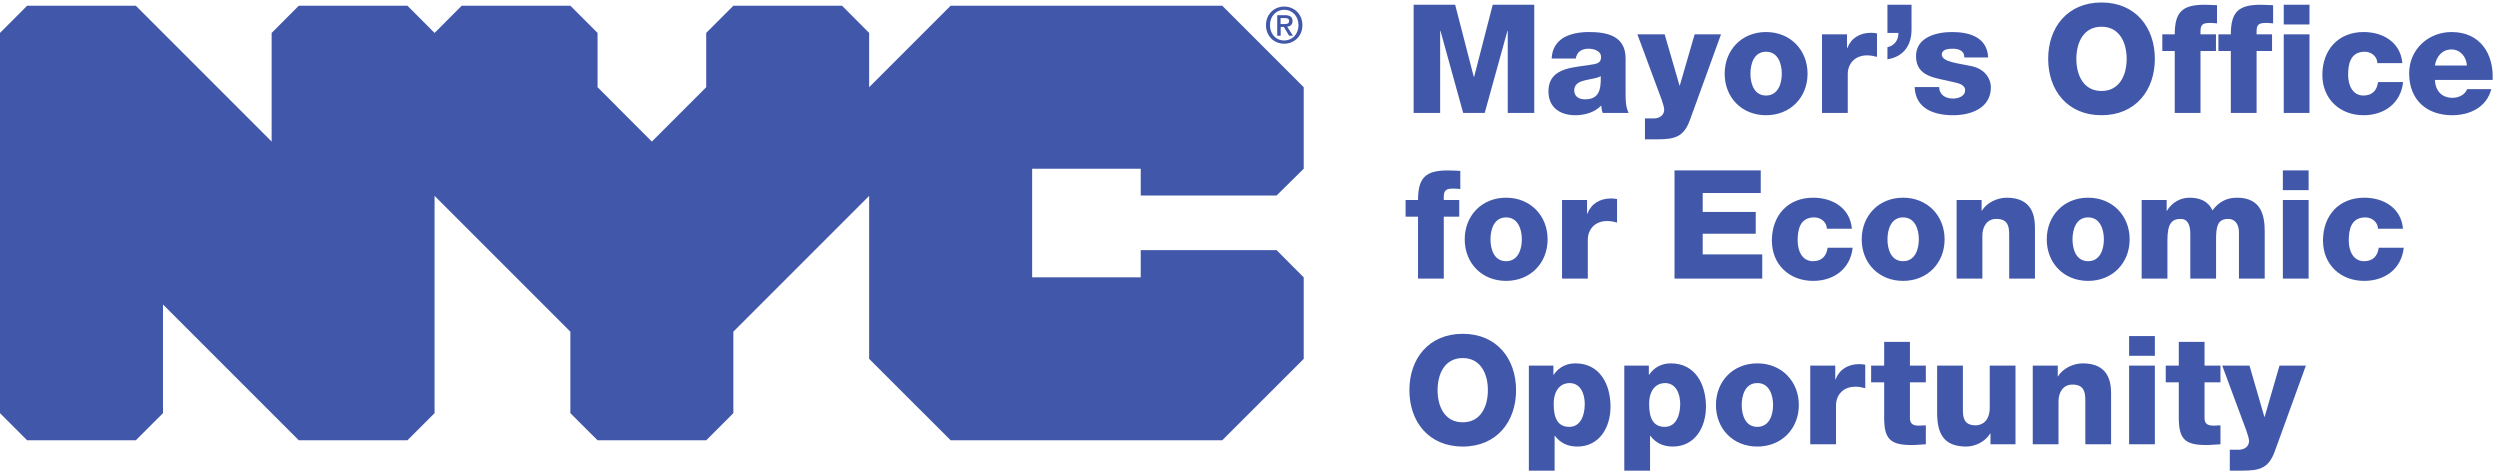
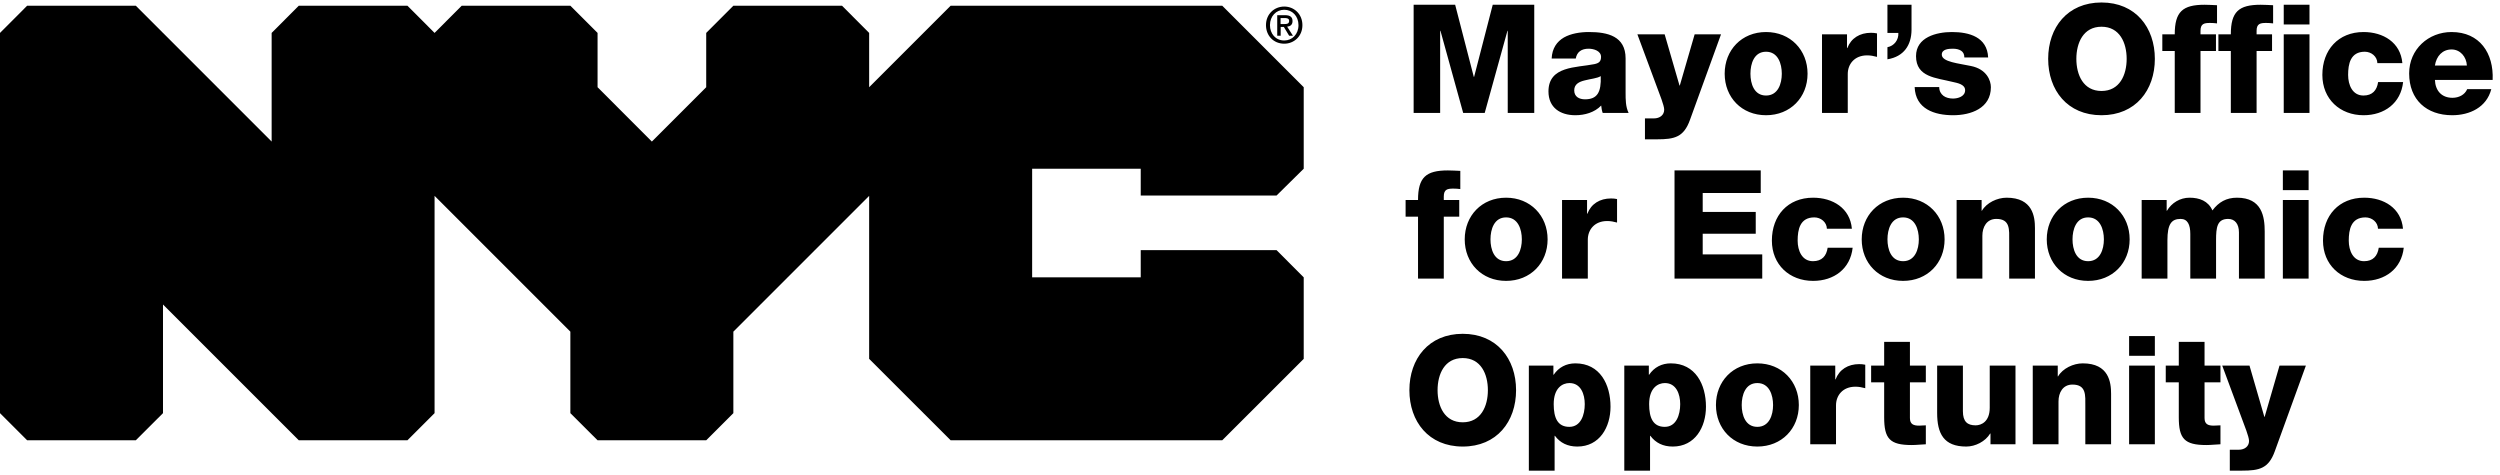
<svg xmlns="http://www.w3.org/2000/svg" width="332" height="63" viewBox="0 0 332 63" fill="none">
-   <path d="M169.529 25.963L173.134 22.405V11.582L162.311 0.759H126.246L115.423 11.582V4.372L111.818 0.759H97.39L93.785 4.372V11.582L86.567 18.8L79.357 11.582V4.372L75.744 0.759H61.316L57.711 4.372L54.106 0.759H39.679L36.074 4.372V18.8L18.033 0.759H3.605L0 4.372V54.866L3.605 58.471H18.033L21.646 54.866V40.438L39.679 58.471H54.106L57.711 54.866V26.01L75.744 44.043V54.866L79.357 58.471H93.785L97.39 54.866V44.043L115.423 26.01V47.656L126.246 58.471H162.311L173.134 47.656V36.833L169.529 33.22H151.489V36.833H137.069V22.405H151.489V25.963H169.529Z" fill="#4157AA" />
-   <path d="M170.565 3.194C170.905 3.194 171.197 3.163 171.197 2.767C171.197 2.435 170.873 2.396 170.604 2.396H170.059V3.194H170.565ZM170.067 4.744H169.616V2.016H170.652C171.308 2.016 171.648 2.246 171.648 2.799C171.648 3.297 171.348 3.495 170.936 3.542L171.703 4.744H171.197L170.494 3.574H170.075V4.744H170.067ZM170.549 1.297C169.482 1.297 168.652 2.135 168.652 3.337C168.652 4.459 169.379 5.376 170.549 5.376C171.608 5.376 172.439 4.546 172.439 3.337C172.439 2.135 171.608 1.297 170.549 1.297ZM170.549 5.803C169.134 5.803 168.122 4.744 168.122 3.337C168.122 1.85 169.245 0.87 170.549 0.87C171.838 0.87 172.96 1.85 172.96 3.337C172.968 4.815 171.846 5.803 170.549 5.803Z" fill="#4157AA" />
-   <path d="M187.731 15H191.252V4.093H191.293L194.311 15H197.169L200.187 4.093H200.227V15H203.749V0.632H198.235L195.76 10.211H195.72L193.245 0.632H187.731V15ZM209.057 12.002C209.057 11.177 209.701 10.855 210.466 10.674C211.21 10.472 212.095 10.412 212.578 10.11C212.659 12.263 212.116 13.189 210.486 13.189C209.721 13.189 209.057 12.847 209.057 12.002ZM209.258 7.776C209.419 6.89 210.023 6.468 210.969 6.468C211.673 6.468 212.619 6.77 212.619 7.554C212.619 8.198 212.297 8.4 211.713 8.52C209.339 9.003 205.636 8.742 205.636 12.143C205.636 14.296 207.206 15.302 209.198 15.302C210.445 15.302 211.753 14.94 212.639 14.014C212.679 14.356 212.719 14.678 212.84 15H216.281C215.879 14.175 215.879 13.209 215.879 12.324V7.756C215.879 4.798 213.484 4.254 211.009 4.254C209.822 4.254 208.614 4.456 207.689 4.979C206.763 5.522 206.119 6.407 206.059 7.776H209.258ZM228.552 4.556H225.05L223.078 11.358H223.038L221.066 4.556H217.444L220.14 11.821C220.341 12.384 221.005 13.994 221.005 14.557C221.005 15.282 220.422 15.724 219.637 15.724H218.45V18.501H220.06C222.374 18.501 223.601 18.22 224.426 15.926L228.552 4.556ZM232.458 9.788C232.458 8.46 232.941 6.87 234.53 6.87C236.12 6.87 236.623 8.46 236.623 9.788C236.623 11.116 236.12 12.686 234.53 12.686C232.941 12.686 232.458 11.116 232.458 9.788ZM229.037 9.788C229.037 12.927 231.291 15.302 234.53 15.302C237.77 15.302 240.044 12.927 240.044 9.788C240.044 6.649 237.77 4.254 234.53 4.254C231.291 4.254 229.037 6.649 229.037 9.788ZM241.962 15H245.383V9.828C245.383 8.52 246.269 7.353 247.959 7.353C248.422 7.353 248.824 7.434 249.267 7.554V4.435C249.005 4.375 248.724 4.355 248.462 4.355C246.993 4.355 245.826 5.059 245.323 6.387H245.283V4.556H241.962V15ZM250.651 4.375H252.1C252.16 5.301 251.537 6.106 250.651 6.267V7.876C252.845 7.514 253.831 5.985 253.851 3.973V0.632H250.651V4.375ZM254.267 11.559C254.367 14.477 256.903 15.302 259.378 15.302C261.732 15.302 264.389 14.376 264.389 11.579C264.389 10.714 263.845 9.184 261.732 8.762C260.163 8.42 257.869 8.239 257.869 7.253C257.869 6.528 258.774 6.468 259.338 6.468C259.76 6.468 260.143 6.548 260.424 6.729C260.706 6.911 260.867 7.192 260.867 7.635H264.026C263.906 4.918 261.511 4.254 259.217 4.254C257.165 4.254 254.448 4.938 254.448 7.454C254.448 10.271 257.144 10.331 259.298 10.875C259.901 11.016 260.968 11.177 260.968 11.982C260.968 12.807 260.022 13.088 259.358 13.088C258.875 13.088 258.412 12.968 258.09 12.726C257.748 12.464 257.527 12.082 257.527 11.559H254.267ZM271.997 7.816C271.997 11.982 274.553 15.302 279.08 15.302C283.608 15.302 286.164 11.982 286.164 7.816C286.164 3.651 283.608 0.33 279.08 0.33C274.553 0.33 271.997 3.651 271.997 7.816ZM275.74 7.816C275.74 5.683 276.666 3.55 279.08 3.55C281.495 3.55 282.421 5.683 282.421 7.816C282.421 9.949 281.495 12.082 279.08 12.082C276.666 12.082 275.74 9.949 275.74 7.816ZM288.806 15H292.227V6.77H294.28V4.556H292.227V4.093C292.227 3.148 292.71 3.047 293.495 3.047C293.797 3.047 294.099 3.067 294.421 3.107V0.693C293.877 0.672 293.314 0.632 292.771 0.632C289.853 0.632 288.806 1.558 288.806 4.556H287.156V6.77H288.806V15ZM296.254 15H299.675V6.77H301.728V4.556H299.675V4.093C299.675 3.148 300.158 3.047 300.943 3.047C301.245 3.047 301.547 3.067 301.869 3.107V0.693C301.325 0.672 300.762 0.632 300.218 0.632C297.301 0.632 296.254 1.558 296.254 4.556H294.604V6.77H296.254V15ZM303.28 15H306.7V4.556H303.28V15ZM306.7 0.632H303.28V3.248H306.7V0.632ZM319.034 8.38C318.792 5.623 316.478 4.254 313.882 4.254C310.522 4.254 308.409 6.629 308.409 9.949C308.409 13.149 310.743 15.302 313.882 15.302C316.659 15.302 318.833 13.692 319.134 10.895H315.814C315.653 12.002 315.049 12.686 313.862 12.686C312.413 12.686 311.83 11.297 311.83 9.949C311.83 8.5 312.132 6.87 314.043 6.87C314.909 6.87 315.693 7.494 315.714 8.38H319.034ZM323.356 8.701C323.557 7.434 324.362 6.568 325.569 6.568C326.716 6.568 327.541 7.534 327.602 8.701H323.356ZM331.023 10.613C331.184 7.072 329.312 4.254 325.569 4.254C322.49 4.254 319.935 6.548 319.935 9.748C319.935 13.249 322.249 15.302 325.65 15.302C327.984 15.302 330.218 14.255 330.842 11.841H327.642C327.32 12.605 326.515 12.988 325.69 12.988C324.241 12.988 323.416 12.042 323.356 10.613H331.023ZM188.314 37H191.735V28.77H193.788V26.556H191.735V26.093C191.735 25.148 192.218 25.047 193.003 25.047C193.305 25.047 193.607 25.067 193.929 25.107V22.692C193.385 22.672 192.822 22.632 192.279 22.632C189.361 22.632 188.314 23.558 188.314 26.556H186.664V28.77H188.314V37ZM197.936 31.788C197.936 30.46 198.419 28.87 200.008 28.87C201.598 28.87 202.101 30.46 202.101 31.788C202.101 33.116 201.598 34.686 200.008 34.686C198.419 34.686 197.936 33.116 197.936 31.788ZM194.515 31.788C194.515 34.927 196.768 37.302 200.008 37.302C203.248 37.302 205.522 34.927 205.522 31.788C205.522 28.649 203.248 26.254 200.008 26.254C196.768 26.254 194.515 28.649 194.515 31.788ZM207.44 37H210.861V31.828C210.861 30.52 211.747 29.353 213.437 29.353C213.9 29.353 214.302 29.434 214.745 29.555V26.435C214.483 26.375 214.202 26.355 213.94 26.355C212.471 26.355 211.304 27.059 210.801 28.387H210.761V26.556H207.44V37ZM222.376 37H234.027V33.78H226.119V31.044H233.162V28.146H226.119V25.631H233.826V22.632H222.376V37ZM245.931 30.38C245.69 27.623 243.376 26.254 240.78 26.254C237.419 26.254 235.306 28.629 235.306 31.949C235.306 35.149 237.641 37.302 240.78 37.302C243.557 37.302 245.73 35.692 246.032 32.895H242.712C242.551 34.002 241.947 34.686 240.76 34.686C239.311 34.686 238.727 33.297 238.727 31.949C238.727 30.5 239.029 28.87 240.941 28.87C241.806 28.87 242.591 29.494 242.611 30.38H245.931ZM250.656 31.788C250.656 30.46 251.139 28.87 252.728 28.87C254.318 28.87 254.821 30.46 254.821 31.788C254.821 33.116 254.318 34.686 252.728 34.686C251.139 34.686 250.656 33.116 250.656 31.788ZM247.235 31.788C247.235 34.927 249.489 37.302 252.728 37.302C255.968 37.302 258.242 34.927 258.242 31.788C258.242 28.649 255.968 26.254 252.728 26.254C249.489 26.254 247.235 28.649 247.235 31.788ZM259.838 37H263.259V31.305C263.259 30.158 263.823 29.072 265.111 29.072C266.982 29.072 266.821 30.52 266.821 31.949V37H270.242V30.299C270.242 28.79 269.96 26.254 266.479 26.254C265.231 26.254 263.823 26.918 263.199 27.985H263.159V26.556H259.838V37ZM275.23 31.788C275.23 30.46 275.713 28.87 277.303 28.87C278.893 28.87 279.396 30.46 279.396 31.788C279.396 33.116 278.893 34.686 277.303 34.686C275.713 34.686 275.23 33.116 275.23 31.788ZM271.809 31.788C271.809 34.927 274.063 37.302 277.303 37.302C280.543 37.302 282.817 34.927 282.817 31.788C282.817 28.649 280.543 26.254 277.303 26.254C274.063 26.254 271.809 28.649 271.809 31.788ZM284.413 37H287.834V31.909C287.834 29.776 288.357 29.072 289.585 29.072C290.51 29.072 290.872 29.836 290.872 31.064V37H294.293V31.889C294.293 30.198 294.434 29.072 295.903 29.072C296.789 29.072 297.332 29.736 297.332 30.863V37H300.753V30.762C300.753 28.77 300.391 26.254 297.07 26.254C295.662 26.254 294.635 26.838 293.81 27.945C293.247 26.677 292.08 26.254 290.772 26.254C289.504 26.254 288.397 26.939 287.773 27.985H287.733V26.556H284.413V37ZM303.163 37H306.584V26.556H303.163V37ZM306.584 22.632H303.163V25.248H306.584V22.632ZM319.119 30.38C318.877 27.623 316.563 26.254 313.967 26.254C310.607 26.254 308.494 28.629 308.494 31.949C308.494 35.149 310.828 37.302 313.967 37.302C316.744 37.302 318.917 35.692 319.219 32.895H315.899C315.738 34.002 315.134 34.686 313.947 34.686C312.498 34.686 311.915 33.297 311.915 31.949C311.915 30.5 312.217 28.87 314.128 28.87C314.993 28.87 315.778 29.494 315.798 30.38H319.119ZM187.167 51.816C187.167 55.981 189.723 59.302 194.251 59.302C198.778 59.302 201.334 55.981 201.334 51.816C201.334 47.651 198.778 44.33 194.251 44.33C189.723 44.33 187.167 47.651 187.167 51.816ZM190.91 51.816C190.91 49.683 191.836 47.55 194.251 47.55C196.665 47.55 197.591 49.683 197.591 51.816C197.591 53.949 196.665 56.082 194.251 56.082C191.836 56.082 190.91 53.949 190.91 51.816ZM208.424 50.87C209.933 50.87 210.456 52.339 210.456 53.667C210.456 55.096 209.933 56.686 208.404 56.686C206.854 56.686 206.331 55.499 206.331 53.667C206.331 51.514 207.498 50.87 208.424 50.87ZM203.031 62.501H206.452V57.873H206.492C207.196 58.819 208.182 59.302 209.47 59.302C212.428 59.302 213.877 56.726 213.877 54.01C213.877 51.072 212.489 48.254 209.209 48.254C208.001 48.254 206.995 48.778 206.331 49.764H206.291V48.556H203.031V62.501ZM221.099 50.87C222.608 50.87 223.131 52.339 223.131 53.667C223.131 55.096 222.608 56.686 221.079 56.686C219.529 56.686 219.006 55.499 219.006 53.667C219.006 51.514 220.173 50.87 221.099 50.87ZM215.706 62.501H219.127V57.873H219.167C219.871 58.819 220.857 59.302 222.145 59.302C225.103 59.302 226.552 56.726 226.552 54.01C226.552 51.072 225.164 48.254 221.884 48.254C220.676 48.254 219.67 48.778 219.006 49.764H218.966V48.556H215.706V62.501ZM231.299 53.788C231.299 52.46 231.782 50.87 233.372 50.87C234.961 50.87 235.464 52.46 235.464 53.788C235.464 55.116 234.961 56.686 233.372 56.686C231.782 56.686 231.299 55.116 231.299 53.788ZM227.878 53.788C227.878 56.927 230.132 59.302 233.372 59.302C236.611 59.302 238.885 56.927 238.885 53.788C238.885 50.649 236.611 48.254 233.372 48.254C230.132 48.254 227.878 50.649 227.878 53.788ZM240.401 59H243.822V53.828C243.822 52.52 244.708 51.353 246.398 51.353C246.861 51.353 247.263 51.434 247.706 51.554V48.435C247.444 48.375 247.163 48.355 246.901 48.355C245.432 48.355 244.265 49.059 243.762 50.387H243.722V48.556H240.401V59ZM255.751 48.556H253.638V45.397H250.217V48.556H248.486V50.77H250.217V55.418C250.217 58.255 250.961 59.101 253.879 59.101C254.503 59.101 255.127 59.02 255.751 59V56.485C255.449 56.485 255.147 56.525 254.865 56.525C254.121 56.525 253.638 56.344 253.638 55.519V50.77H255.751V48.556ZM267.657 48.556H264.236V54.15C264.236 56.002 263.109 56.485 262.365 56.485C261.278 56.485 260.674 56.002 260.674 54.613V48.556H257.253V54.834C257.253 57.571 258.119 59.302 261.117 59.302C262.324 59.302 263.652 58.638 264.296 57.571H264.337V59H267.657V48.556ZM269.949 59H273.37V53.305C273.37 52.158 273.933 51.072 275.221 51.072C277.092 51.072 276.931 52.52 276.931 53.949V59H280.352V52.299C280.352 50.79 280.071 48.254 276.589 48.254C275.342 48.254 273.933 48.918 273.309 49.985H273.269V48.556H269.949V59ZM282.745 59H286.165V48.556H282.745V59ZM286.165 44.632H282.745V47.248H286.165V44.632ZM294.877 48.556H292.764V45.397H289.343V48.556H287.612V50.77H289.343V55.418C289.343 58.255 290.087 59.101 293.005 59.101C293.629 59.101 294.253 59.02 294.877 59V56.485C294.575 56.485 294.273 56.525 293.991 56.525C293.247 56.525 292.764 56.344 292.764 55.519V50.77H294.877V48.556ZM306.22 48.556H302.718L300.746 55.358H300.706L298.734 48.556H295.112L297.808 55.821C298.009 56.384 298.673 57.994 298.673 58.557C298.673 59.282 298.09 59.724 297.305 59.724H296.118V62.501H297.728C300.042 62.501 301.269 62.22 302.094 59.926L306.22 48.556Z" fill="#4157AA" />
+   <path d="M169.529 25.963L173.134 22.405V11.582L162.311 0.759H126.246L115.423 11.582V4.372L111.818 0.759H97.39L93.785 4.372V11.582L86.567 18.8L79.357 11.582V4.372L75.744 0.759H61.316L57.711 4.372L54.106 0.759H39.679L36.074 4.372V18.8L18.033 0.759H3.605L0 4.372V54.866L3.605 58.471H18.033L21.646 54.866V40.438L39.679 58.471H54.106L57.711 54.866V26.01L75.744 44.043V54.866L79.357 58.471H93.785L97.39 54.866V44.043L115.423 26.01V47.656L126.246 58.471H162.311L173.134 47.656V36.833L169.529 33.22H151.489V36.833H137.069V22.405H151.489V25.963H169.529Z" fill="currentColor" />
+   <path d="M170.565 3.194C170.905 3.194 171.197 3.163 171.197 2.767C171.197 2.435 170.873 2.396 170.604 2.396H170.059V3.194H170.565ZM170.067 4.744H169.616V2.016H170.652C171.308 2.016 171.648 2.246 171.648 2.799C171.648 3.297 171.348 3.495 170.936 3.542L171.703 4.744H171.197L170.494 3.574H170.075V4.744H170.067ZM170.549 1.297C169.482 1.297 168.652 2.135 168.652 3.337C168.652 4.459 169.379 5.376 170.549 5.376C171.608 5.376 172.439 4.546 172.439 3.337C172.439 2.135 171.608 1.297 170.549 1.297ZM170.549 5.803C169.134 5.803 168.122 4.744 168.122 3.337C168.122 1.85 169.245 0.87 170.549 0.87C171.838 0.87 172.96 1.85 172.96 3.337C172.968 4.815 171.846 5.803 170.549 5.803Z" fill="currentColor" />
+   <path d="M187.731 15H191.252V4.093H191.293L194.311 15H197.169L200.187 4.093H200.227V15H203.749V0.632H198.235L195.76 10.211H195.72L193.245 0.632H187.731V15ZM209.057 12.002C209.057 11.177 209.701 10.855 210.466 10.674C211.21 10.472 212.095 10.412 212.578 10.11C212.659 12.263 212.116 13.189 210.486 13.189C209.721 13.189 209.057 12.847 209.057 12.002ZM209.258 7.776C209.419 6.89 210.023 6.468 210.969 6.468C211.673 6.468 212.619 6.77 212.619 7.554C212.619 8.198 212.297 8.4 211.713 8.52C209.339 9.003 205.636 8.742 205.636 12.143C205.636 14.296 207.206 15.302 209.198 15.302C210.445 15.302 211.753 14.94 212.639 14.014C212.679 14.356 212.719 14.678 212.84 15H216.281C215.879 14.175 215.879 13.209 215.879 12.324V7.756C215.879 4.798 213.484 4.254 211.009 4.254C209.822 4.254 208.614 4.456 207.689 4.979C206.763 5.522 206.119 6.407 206.059 7.776H209.258ZM228.552 4.556H225.05L223.078 11.358H223.038L221.066 4.556H217.444L220.14 11.821C220.341 12.384 221.005 13.994 221.005 14.557C221.005 15.282 220.422 15.724 219.637 15.724H218.45V18.501H220.06C222.374 18.501 223.601 18.22 224.426 15.926L228.552 4.556ZM232.458 9.788C232.458 8.46 232.941 6.87 234.53 6.87C236.12 6.87 236.623 8.46 236.623 9.788C236.623 11.116 236.12 12.686 234.53 12.686C232.941 12.686 232.458 11.116 232.458 9.788ZM229.037 9.788C229.037 12.927 231.291 15.302 234.53 15.302C237.77 15.302 240.044 12.927 240.044 9.788C240.044 6.649 237.77 4.254 234.53 4.254C231.291 4.254 229.037 6.649 229.037 9.788ZM241.962 15H245.383V9.828C245.383 8.52 246.269 7.353 247.959 7.353C248.422 7.353 248.824 7.434 249.267 7.554V4.435C249.005 4.375 248.724 4.355 248.462 4.355C246.993 4.355 245.826 5.059 245.323 6.387H245.283V4.556H241.962V15ZM250.651 4.375H252.1C252.16 5.301 251.537 6.106 250.651 6.267V7.876C252.845 7.514 253.831 5.985 253.851 3.973V0.632H250.651V4.375ZM254.267 11.559C254.367 14.477 256.903 15.302 259.378 15.302C261.732 15.302 264.389 14.376 264.389 11.579C264.389 10.714 263.845 9.184 261.732 8.762C260.163 8.42 257.869 8.239 257.869 7.253C257.869 6.528 258.774 6.468 259.338 6.468C259.76 6.468 260.143 6.548 260.424 6.729C260.706 6.911 260.867 7.192 260.867 7.635H264.026C263.906 4.918 261.511 4.254 259.217 4.254C257.165 4.254 254.448 4.938 254.448 7.454C254.448 10.271 257.144 10.331 259.298 10.875C259.901 11.016 260.968 11.177 260.968 11.982C260.968 12.807 260.022 13.088 259.358 13.088C258.875 13.088 258.412 12.968 258.09 12.726C257.748 12.464 257.527 12.082 257.527 11.559H254.267ZM271.997 7.816C271.997 11.982 274.553 15.302 279.08 15.302C283.608 15.302 286.164 11.982 286.164 7.816C286.164 3.651 283.608 0.33 279.08 0.33C274.553 0.33 271.997 3.651 271.997 7.816ZM275.74 7.816C275.74 5.683 276.666 3.55 279.08 3.55C281.495 3.55 282.421 5.683 282.421 7.816C282.421 9.949 281.495 12.082 279.08 12.082C276.666 12.082 275.74 9.949 275.74 7.816ZM288.806 15H292.227V6.77H294.28V4.556H292.227V4.093C292.227 3.148 292.71 3.047 293.495 3.047C293.797 3.047 294.099 3.067 294.421 3.107V0.693C293.877 0.672 293.314 0.632 292.771 0.632C289.853 0.632 288.806 1.558 288.806 4.556H287.156V6.77H288.806V15ZM296.254 15H299.675V6.77H301.728V4.556H299.675V4.093C299.675 3.148 300.158 3.047 300.943 3.047C301.245 3.047 301.547 3.067 301.869 3.107V0.693C301.325 0.672 300.762 0.632 300.218 0.632C297.301 0.632 296.254 1.558 296.254 4.556H294.604V6.77H296.254V15ZM303.28 15H306.7V4.556H303.28V15ZM306.7 0.632H303.28V3.248H306.7V0.632ZM319.034 8.38C318.792 5.623 316.478 4.254 313.882 4.254C310.522 4.254 308.409 6.629 308.409 9.949C308.409 13.149 310.743 15.302 313.882 15.302C316.659 15.302 318.833 13.692 319.134 10.895H315.814C315.653 12.002 315.049 12.686 313.862 12.686C312.413 12.686 311.83 11.297 311.83 9.949C311.83 8.5 312.132 6.87 314.043 6.87C314.909 6.87 315.693 7.494 315.714 8.38H319.034ZM323.356 8.701C323.557 7.434 324.362 6.568 325.569 6.568C326.716 6.568 327.541 7.534 327.602 8.701H323.356ZM331.023 10.613C331.184 7.072 329.312 4.254 325.569 4.254C322.49 4.254 319.935 6.548 319.935 9.748C319.935 13.249 322.249 15.302 325.65 15.302C327.984 15.302 330.218 14.255 330.842 11.841H327.642C327.32 12.605 326.515 12.988 325.69 12.988C324.241 12.988 323.416 12.042 323.356 10.613H331.023ZM188.314 37H191.735V28.77H193.788V26.556H191.735V26.093C191.735 25.148 192.218 25.047 193.003 25.047C193.305 25.047 193.607 25.067 193.929 25.107V22.692C193.385 22.672 192.822 22.632 192.279 22.632C189.361 22.632 188.314 23.558 188.314 26.556H186.664V28.77H188.314V37ZM197.936 31.788C197.936 30.46 198.419 28.87 200.008 28.87C201.598 28.87 202.101 30.46 202.101 31.788C202.101 33.116 201.598 34.686 200.008 34.686C198.419 34.686 197.936 33.116 197.936 31.788ZM194.515 31.788C194.515 34.927 196.768 37.302 200.008 37.302C203.248 37.302 205.522 34.927 205.522 31.788C205.522 28.649 203.248 26.254 200.008 26.254C196.768 26.254 194.515 28.649 194.515 31.788ZM207.44 37H210.861V31.828C210.861 30.52 211.747 29.353 213.437 29.353C213.9 29.353 214.302 29.434 214.745 29.555V26.435C214.483 26.375 214.202 26.355 213.94 26.355C212.471 26.355 211.304 27.059 210.801 28.387H210.761V26.556H207.44V37ZM222.376 37H234.027V33.78H226.119V31.044H233.162V28.146H226.119V25.631H233.826V22.632H222.376V37ZM245.931 30.38C245.69 27.623 243.376 26.254 240.78 26.254C237.419 26.254 235.306 28.629 235.306 31.949C235.306 35.149 237.641 37.302 240.78 37.302C243.557 37.302 245.73 35.692 246.032 32.895H242.712C242.551 34.002 241.947 34.686 240.76 34.686C239.311 34.686 238.727 33.297 238.727 31.949C238.727 30.5 239.029 28.87 240.941 28.87C241.806 28.87 242.591 29.494 242.611 30.38H245.931ZM250.656 31.788C250.656 30.46 251.139 28.87 252.728 28.87C254.318 28.87 254.821 30.46 254.821 31.788C254.821 33.116 254.318 34.686 252.728 34.686C251.139 34.686 250.656 33.116 250.656 31.788ZM247.235 31.788C247.235 34.927 249.489 37.302 252.728 37.302C255.968 37.302 258.242 34.927 258.242 31.788C258.242 28.649 255.968 26.254 252.728 26.254C249.489 26.254 247.235 28.649 247.235 31.788ZM259.838 37H263.259V31.305C263.259 30.158 263.823 29.072 265.111 29.072C266.982 29.072 266.821 30.52 266.821 31.949V37H270.242V30.299C270.242 28.79 269.96 26.254 266.479 26.254C265.231 26.254 263.823 26.918 263.199 27.985H263.159V26.556H259.838V37ZM275.23 31.788C275.23 30.46 275.713 28.87 277.303 28.87C278.893 28.87 279.396 30.46 279.396 31.788C279.396 33.116 278.893 34.686 277.303 34.686C275.713 34.686 275.23 33.116 275.23 31.788ZM271.809 31.788C271.809 34.927 274.063 37.302 277.303 37.302C280.543 37.302 282.817 34.927 282.817 31.788C282.817 28.649 280.543 26.254 277.303 26.254C274.063 26.254 271.809 28.649 271.809 31.788ZM284.413 37H287.834V31.909C287.834 29.776 288.357 29.072 289.585 29.072C290.51 29.072 290.872 29.836 290.872 31.064V37H294.293V31.889C294.293 30.198 294.434 29.072 295.903 29.072C296.789 29.072 297.332 29.736 297.332 30.863V37H300.753V30.762C300.753 28.77 300.391 26.254 297.07 26.254C295.662 26.254 294.635 26.838 293.81 27.945C293.247 26.677 292.08 26.254 290.772 26.254C289.504 26.254 288.397 26.939 287.773 27.985H287.733V26.556H284.413V37ZM303.163 37H306.584V26.556H303.163V37ZM306.584 22.632H303.163V25.248H306.584V22.632ZM319.119 30.38C318.877 27.623 316.563 26.254 313.967 26.254C310.607 26.254 308.494 28.629 308.494 31.949C308.494 35.149 310.828 37.302 313.967 37.302C316.744 37.302 318.917 35.692 319.219 32.895H315.899C315.738 34.002 315.134 34.686 313.947 34.686C312.498 34.686 311.915 33.297 311.915 31.949C311.915 30.5 312.217 28.87 314.128 28.87C314.993 28.87 315.778 29.494 315.798 30.38H319.119ZM187.167 51.816C187.167 55.981 189.723 59.302 194.251 59.302C198.778 59.302 201.334 55.981 201.334 51.816C201.334 47.651 198.778 44.33 194.251 44.33C189.723 44.33 187.167 47.651 187.167 51.816ZM190.91 51.816C190.91 49.683 191.836 47.55 194.251 47.55C196.665 47.55 197.591 49.683 197.591 51.816C197.591 53.949 196.665 56.082 194.251 56.082C191.836 56.082 190.91 53.949 190.91 51.816ZM208.424 50.87C209.933 50.87 210.456 52.339 210.456 53.667C210.456 55.096 209.933 56.686 208.404 56.686C206.854 56.686 206.331 55.499 206.331 53.667C206.331 51.514 207.498 50.87 208.424 50.87ZM203.031 62.501H206.452V57.873H206.492C207.196 58.819 208.182 59.302 209.47 59.302C212.428 59.302 213.877 56.726 213.877 54.01C213.877 51.072 212.489 48.254 209.209 48.254C208.001 48.254 206.995 48.778 206.331 49.764H206.291V48.556H203.031V62.501ZM221.099 50.87C222.608 50.87 223.131 52.339 223.131 53.667C223.131 55.096 222.608 56.686 221.079 56.686C219.529 56.686 219.006 55.499 219.006 53.667C219.006 51.514 220.173 50.87 221.099 50.87ZM215.706 62.501H219.127V57.873H219.167C219.871 58.819 220.857 59.302 222.145 59.302C225.103 59.302 226.552 56.726 226.552 54.01C226.552 51.072 225.164 48.254 221.884 48.254C220.676 48.254 219.67 48.778 219.006 49.764H218.966V48.556H215.706V62.501ZM231.299 53.788C231.299 52.46 231.782 50.87 233.372 50.87C234.961 50.87 235.464 52.46 235.464 53.788C235.464 55.116 234.961 56.686 233.372 56.686C231.782 56.686 231.299 55.116 231.299 53.788ZM227.878 53.788C227.878 56.927 230.132 59.302 233.372 59.302C236.611 59.302 238.885 56.927 238.885 53.788C238.885 50.649 236.611 48.254 233.372 48.254C230.132 48.254 227.878 50.649 227.878 53.788ZM240.401 59H243.822V53.828C243.822 52.52 244.708 51.353 246.398 51.353C246.861 51.353 247.263 51.434 247.706 51.554V48.435C247.444 48.375 247.163 48.355 246.901 48.355C245.432 48.355 244.265 49.059 243.762 50.387H243.722V48.556H240.401V59ZM255.751 48.556H253.638V45.397H250.217V48.556H248.486V50.77H250.217V55.418C250.217 58.255 250.961 59.101 253.879 59.101C254.503 59.101 255.127 59.02 255.751 59V56.485C255.449 56.485 255.147 56.525 254.865 56.525C254.121 56.525 253.638 56.344 253.638 55.519V50.77H255.751V48.556ZM267.657 48.556H264.236V54.15C264.236 56.002 263.109 56.485 262.365 56.485C261.278 56.485 260.674 56.002 260.674 54.613V48.556H257.253V54.834C257.253 57.571 258.119 59.302 261.117 59.302C262.324 59.302 263.652 58.638 264.296 57.571H264.337V59H267.657V48.556ZM269.949 59H273.37V53.305C273.37 52.158 273.933 51.072 275.221 51.072C277.092 51.072 276.931 52.52 276.931 53.949V59H280.352V52.299C280.352 50.79 280.071 48.254 276.589 48.254C275.342 48.254 273.933 48.918 273.309 49.985H273.269V48.556H269.949V59ZM282.745 59H286.165V48.556H282.745V59ZM286.165 44.632H282.745V47.248H286.165V44.632ZM294.877 48.556H292.764V45.397H289.343V48.556H287.612V50.77H289.343V55.418C289.343 58.255 290.087 59.101 293.005 59.101C293.629 59.101 294.253 59.02 294.877 59V56.485C294.575 56.485 294.273 56.525 293.991 56.525C293.247 56.525 292.764 56.344 292.764 55.519V50.77H294.877V48.556ZM306.22 48.556H302.718L300.746 55.358H300.706L298.734 48.556H295.112L297.808 55.821C298.009 56.384 298.673 57.994 298.673 58.557C298.673 59.282 298.09 59.724 297.305 59.724H296.118V62.501H297.728C300.042 62.501 301.269 62.22 302.094 59.926L306.22 48.556Z" fill="currentColor" />
</svg>
